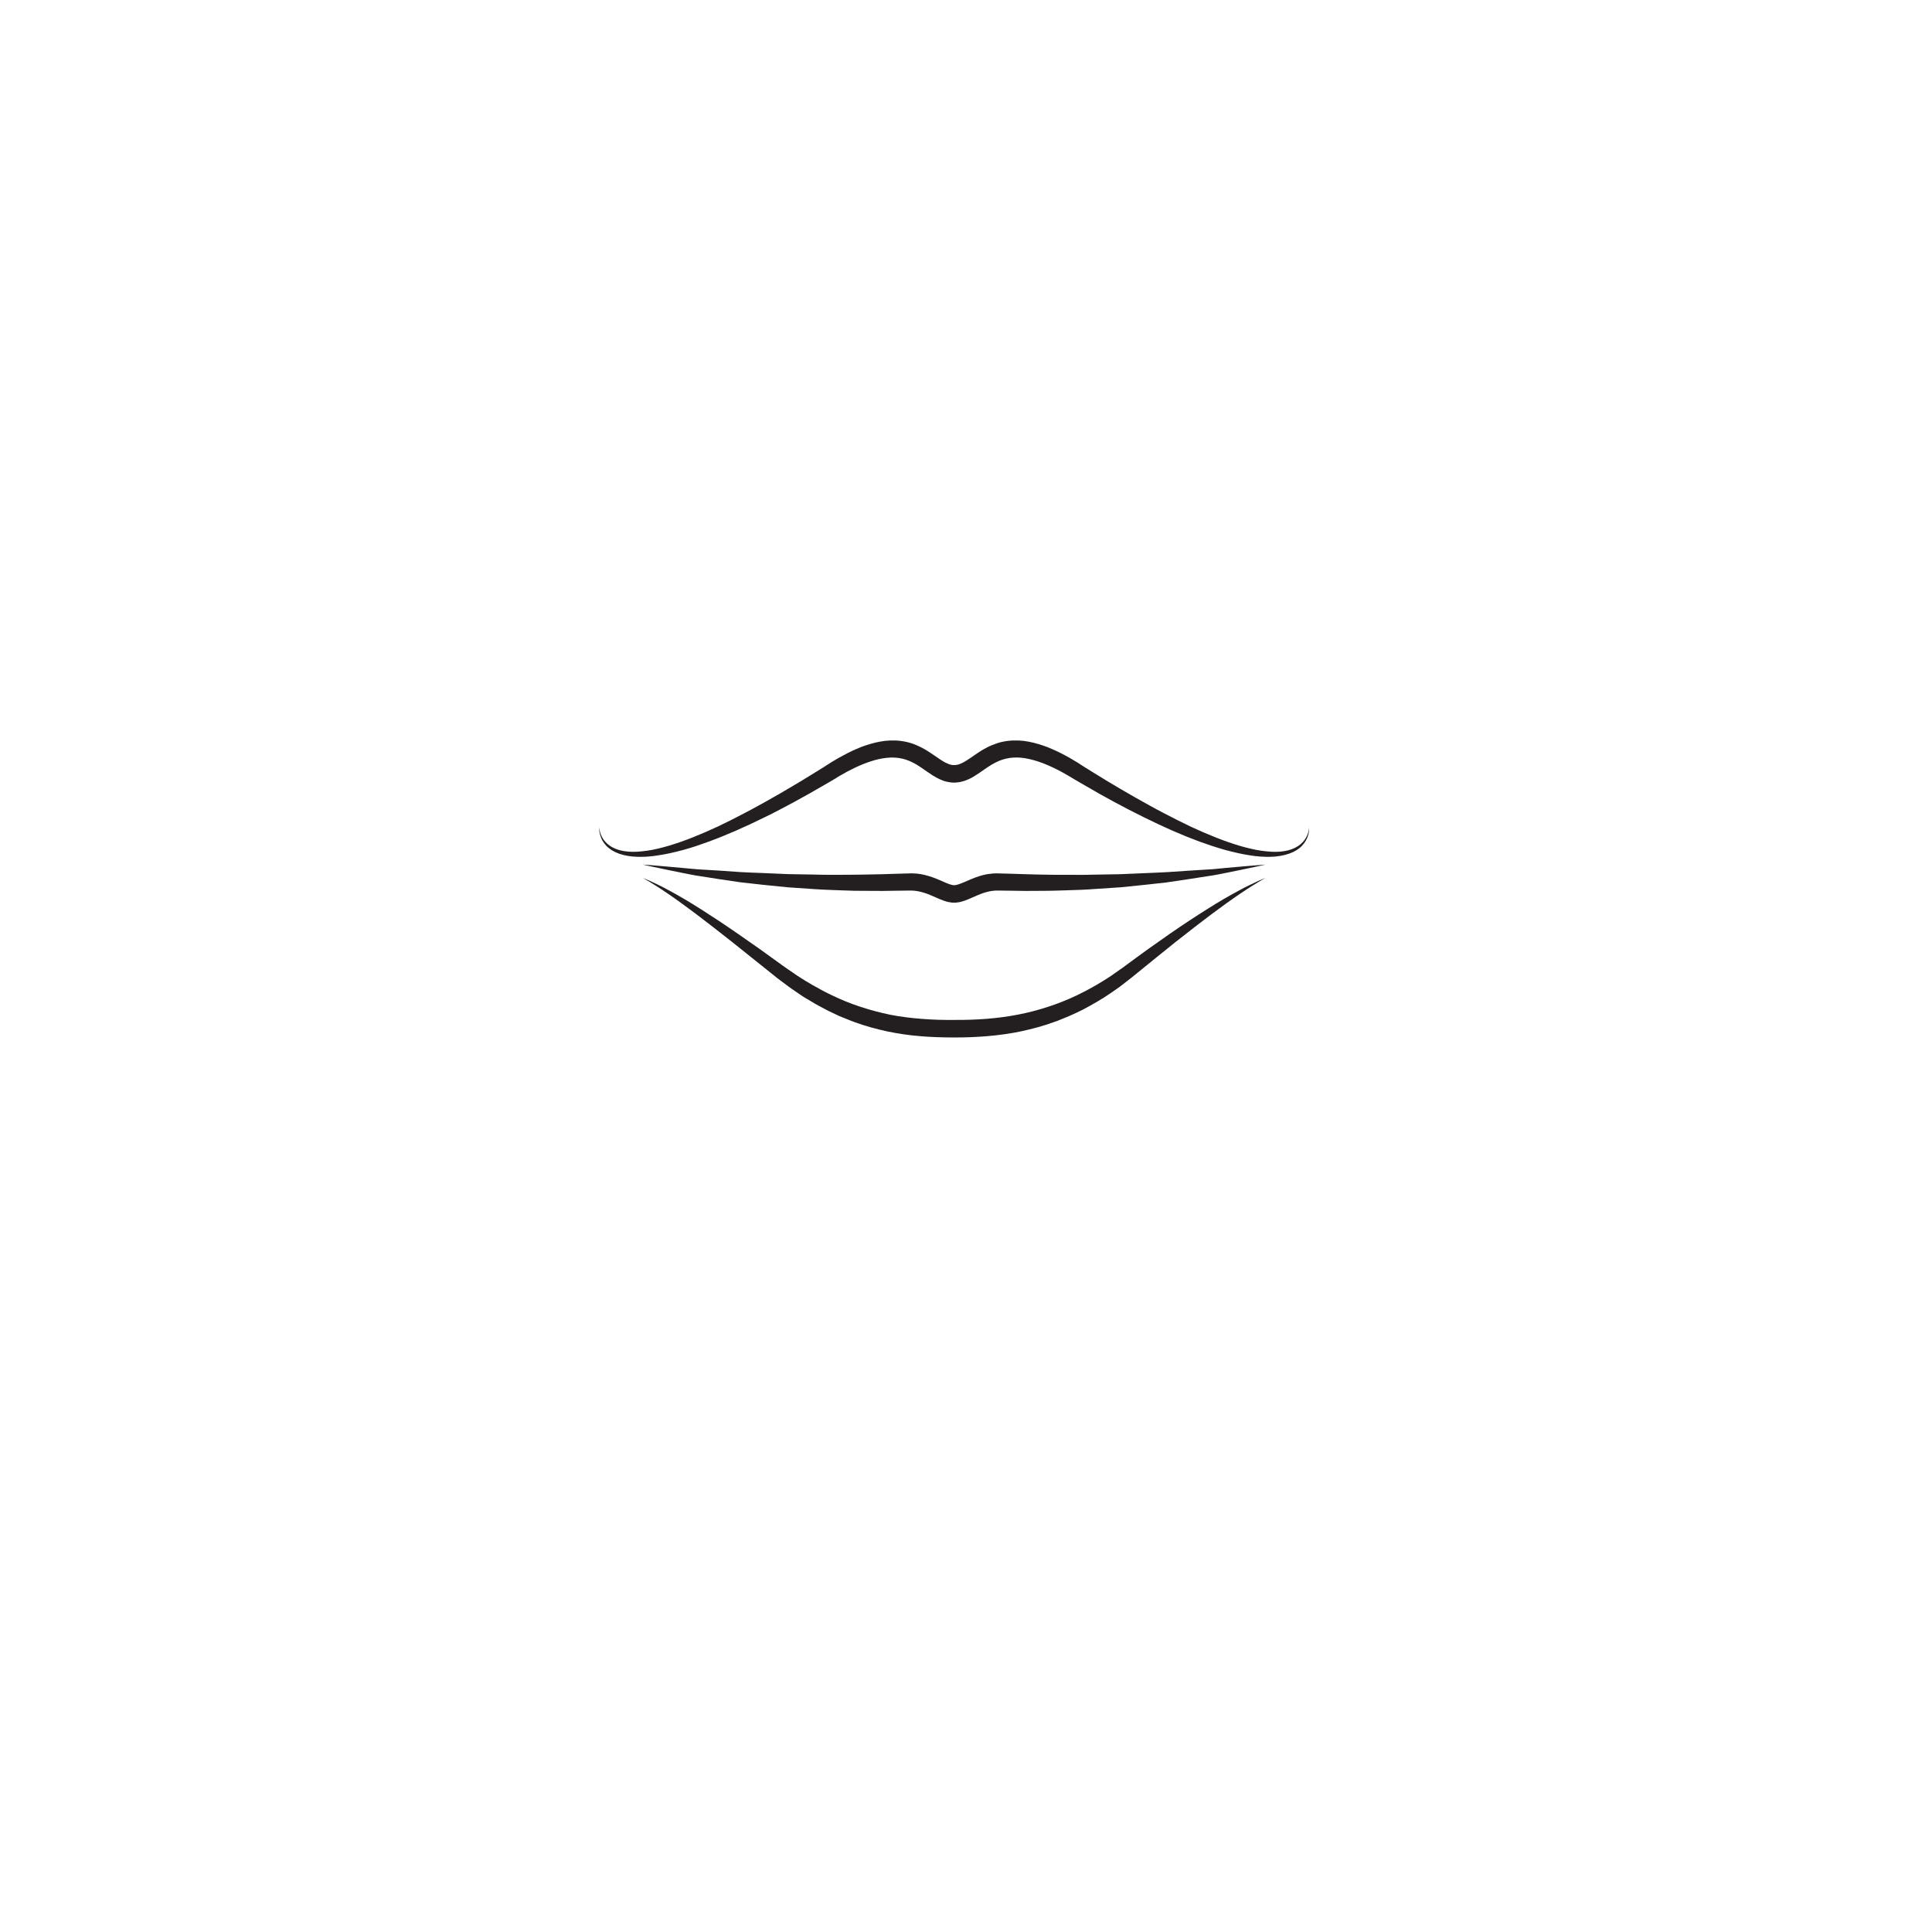
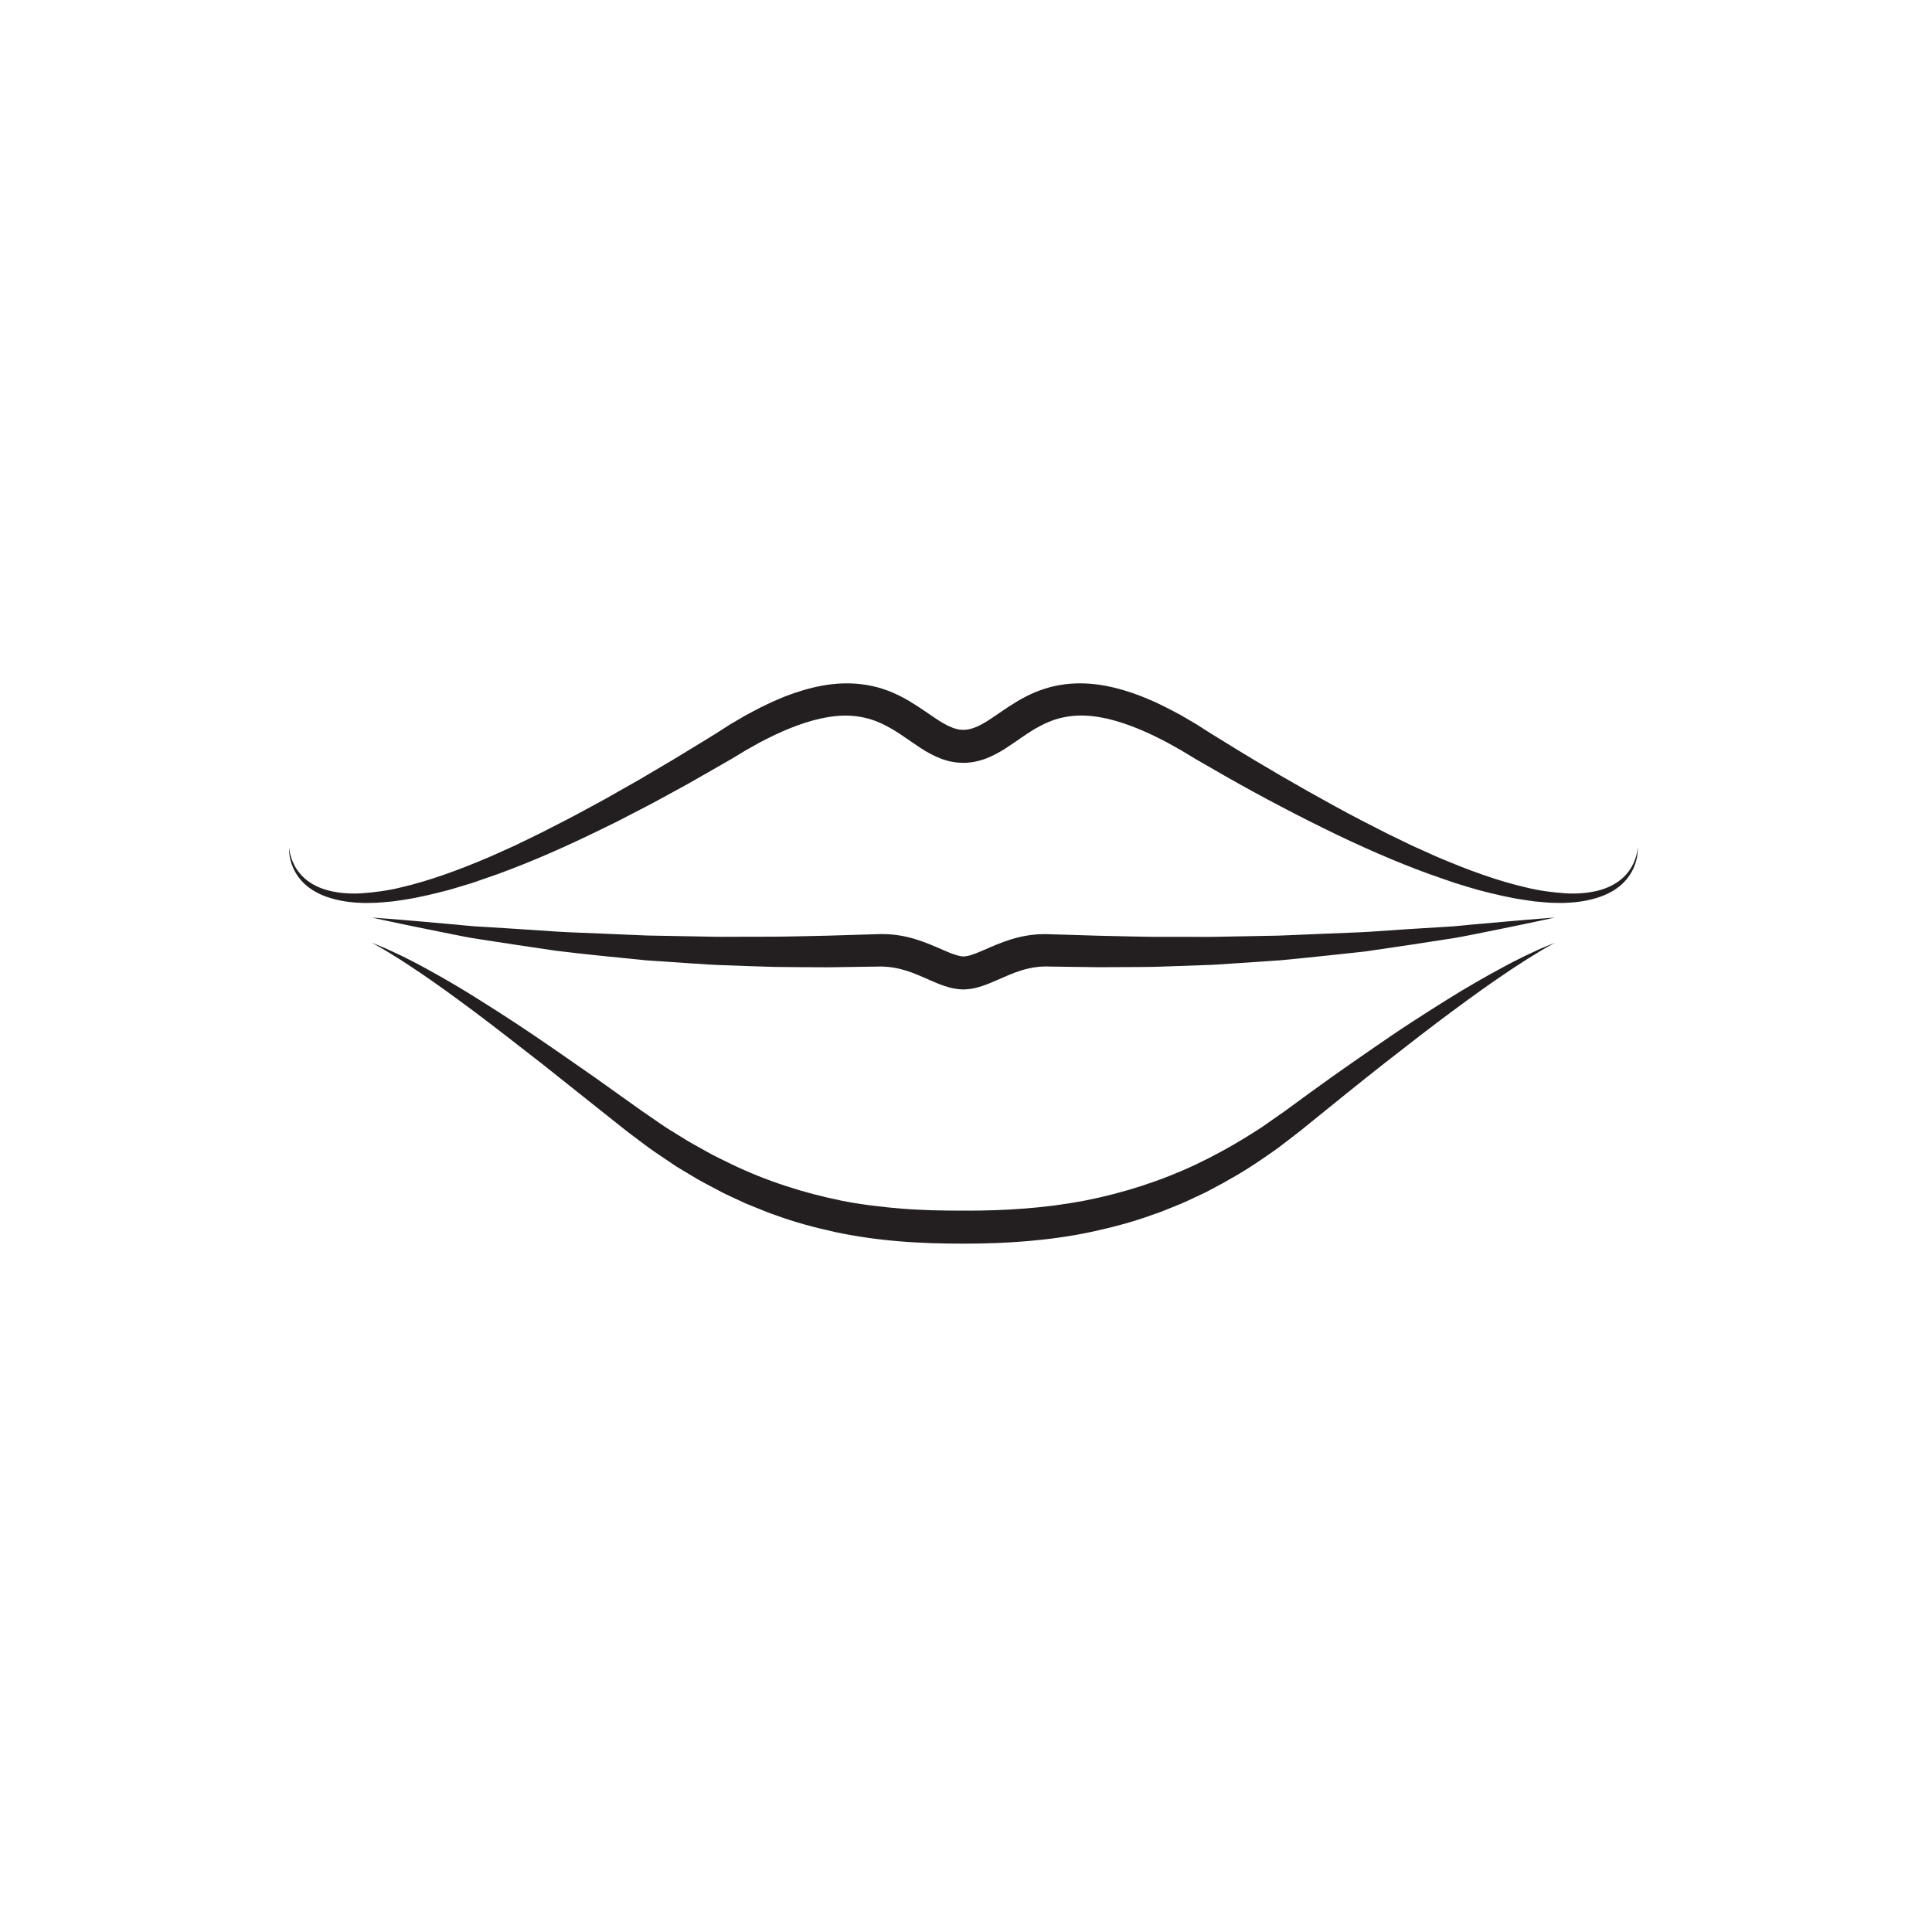
- <svg xmlns="http://www.w3.org/2000/svg" width="125" zoomAndPan="magnify" viewBox="0 0 94.08 101.04" height="125" preserveAspectRatio="xMidYMid meet" version="1.0">
+ <svg xmlns="http://www.w3.org/2000/svg" width="250" zoomAndPan="magnify" viewBox="0 0 187.5 187.5" height="250" preserveAspectRatio="xMidYMid meet" version="1.0">
  <defs>
-     <clipPath id="20b4efc514">
-       <path d="M 27.852 38.684 L 64.988 38.684 L 64.988 45 L 27.852 45 Z M 27.852 38.684 " clip-rule="nonzero" />
+     <clipPath id="a5d98cf40e">
+       <path d="M 28.051 66.176 L 158.949 66.176 L 158.949 88 L 28.051 88 Z M 28.051 66.176 " clip-rule="nonzero" />
    </clipPath>
-     <clipPath id="58598edd11">
-       <path d="M 30 45 L 63 45 L 63 54.281 L 30 54.281 Z M 30 45 " clip-rule="nonzero" />
+     <clipPath id="9bd68c0e13">
+       <path d="M 36 91 L 151 91 L 151 120.781 L 36 120.781 Z M 36 91 " clip-rule="nonzero" />
    </clipPath>
  </defs>
-   <g clip-path="url(#20b4efc514)">
-     <path fill="#231f20" d="M 64.984 43.262 C 64.984 43.262 64.988 43.305 64.984 43.383 C 64.98 43.461 64.969 43.582 64.918 43.73 C 64.867 43.879 64.777 44.055 64.617 44.227 C 64.461 44.395 64.23 44.543 63.949 44.641 C 63.672 44.738 63.344 44.801 62.992 44.809 C 62.902 44.816 62.812 44.809 62.719 44.809 C 62.629 44.809 62.535 44.805 62.441 44.797 C 62.348 44.785 62.25 44.777 62.152 44.77 C 62.055 44.758 61.957 44.742 61.855 44.727 C 61.453 44.668 61.035 44.566 60.598 44.453 C 60.379 44.391 60.16 44.32 59.934 44.25 C 59.711 44.172 59.48 44.094 59.246 44.012 C 58.316 43.668 57.34 43.238 56.328 42.734 C 55.316 42.234 54.266 41.672 53.207 41.047 C 53.07 40.969 52.938 40.891 52.801 40.812 C 52.668 40.734 52.535 40.652 52.402 40.574 C 52.273 40.5 52.145 40.426 52.016 40.355 C 51.883 40.289 51.75 40.215 51.613 40.152 C 51.074 39.895 50.508 39.691 49.945 39.629 C 49.668 39.602 49.395 39.613 49.133 39.676 C 48.871 39.734 48.621 39.848 48.371 39.996 C 48.117 40.148 47.871 40.34 47.57 40.531 C 47.422 40.629 47.254 40.727 47.059 40.801 C 46.867 40.879 46.645 40.926 46.422 40.93 L 46.332 40.926 L 46.273 40.922 C 46.258 40.922 46.219 40.914 46.188 40.91 L 46.094 40.895 C 46.027 40.887 45.984 40.867 45.93 40.855 C 45.875 40.84 45.828 40.82 45.781 40.801 C 45.586 40.727 45.418 40.629 45.27 40.535 C 44.969 40.34 44.723 40.148 44.469 39.996 C 44.219 39.848 43.969 39.734 43.707 39.676 C 43.445 39.617 43.172 39.602 42.895 39.633 C 42.332 39.691 41.766 39.898 41.227 40.152 C 41.09 40.219 40.957 40.289 40.824 40.355 C 40.691 40.43 40.562 40.504 40.43 40.578 C 40.301 40.656 40.172 40.734 40.047 40.812 C 39.906 40.891 39.77 40.973 39.633 41.051 C 39.367 41.203 39.105 41.355 38.844 41.504 C 38.578 41.652 38.316 41.797 38.059 41.938 C 37.797 42.082 37.535 42.215 37.281 42.352 C 37.152 42.418 37.023 42.484 36.898 42.551 C 36.77 42.613 36.641 42.676 36.516 42.738 C 35.504 43.238 34.523 43.672 33.594 44.012 C 33.359 44.094 33.133 44.176 32.906 44.254 C 32.68 44.324 32.461 44.395 32.242 44.453 C 31.805 44.57 31.387 44.668 30.984 44.727 C 30.883 44.742 30.785 44.758 30.691 44.77 C 30.59 44.781 30.496 44.789 30.402 44.797 C 30.305 44.809 30.211 44.809 30.121 44.809 C 30.027 44.809 29.938 44.816 29.852 44.809 C 29.496 44.801 29.172 44.742 28.891 44.645 C 28.609 44.543 28.379 44.395 28.223 44.227 C 28.062 44.059 27.973 43.879 27.926 43.73 C 27.875 43.582 27.859 43.461 27.855 43.383 C 27.852 43.301 27.855 43.262 27.855 43.262 C 27.855 43.262 27.855 43.305 27.871 43.383 C 27.883 43.457 27.91 43.574 27.973 43.711 C 28.035 43.848 28.137 44.008 28.301 44.145 C 28.461 44.285 28.68 44.398 28.945 44.469 C 29.211 44.535 29.516 44.562 29.848 44.543 C 30.184 44.52 30.543 44.477 30.922 44.383 C 31.68 44.207 32.516 43.906 33.402 43.523 C 33.621 43.422 33.848 43.32 34.074 43.219 C 34.301 43.105 34.531 42.992 34.77 42.879 C 35.234 42.641 35.715 42.395 36.199 42.125 C 36.324 42.059 36.445 41.992 36.57 41.922 C 36.691 41.852 36.816 41.781 36.938 41.711 C 37.188 41.57 37.441 41.43 37.691 41.277 C 37.941 41.129 38.195 40.98 38.449 40.828 C 38.707 40.668 38.965 40.512 39.223 40.352 C 39.348 40.273 39.477 40.195 39.602 40.117 C 39.738 40.031 39.871 39.945 40.004 39.859 C 40.145 39.777 40.281 39.695 40.422 39.613 C 40.566 39.535 40.707 39.457 40.855 39.383 C 41.004 39.312 41.148 39.234 41.305 39.172 C 41.383 39.141 41.461 39.105 41.539 39.074 L 41.777 38.988 C 42.102 38.879 42.441 38.789 42.801 38.746 C 43.16 38.707 43.535 38.715 43.906 38.797 C 44.277 38.875 44.625 39.035 44.934 39.215 C 45.238 39.398 45.508 39.605 45.758 39.762 C 45.879 39.844 46 39.906 46.109 39.949 C 46.137 39.961 46.164 39.969 46.191 39.977 C 46.215 39.98 46.246 39.996 46.262 39.996 C 46.27 39.996 46.281 39.996 46.289 40 C 46.301 40.004 46.301 40.008 46.324 40.008 L 46.387 40.012 L 46.434 40.012 C 46.426 40.012 46.469 40.016 46.422 40.012 C 46.523 40.012 46.625 39.992 46.734 39.949 C 46.844 39.906 46.961 39.844 47.086 39.762 C 47.336 39.605 47.605 39.398 47.91 39.215 C 48.066 39.125 48.227 39.039 48.402 38.969 C 48.574 38.898 48.754 38.836 48.938 38.797 C 49.305 38.715 49.684 38.707 50.043 38.746 C 50.402 38.789 50.742 38.879 51.062 38.988 L 51.305 39.074 C 51.383 39.105 51.457 39.141 51.535 39.172 C 51.691 39.234 51.84 39.312 51.988 39.383 C 52.137 39.457 52.277 39.535 52.422 39.613 C 52.562 39.695 52.703 39.781 52.844 39.863 C 52.973 39.945 53.102 40.031 53.234 40.113 C 53.363 40.191 53.492 40.273 53.617 40.352 C 54.652 40.996 55.664 41.59 56.641 42.125 C 57.125 42.398 57.609 42.641 58.074 42.879 C 58.309 42.996 58.539 43.109 58.766 43.219 C 58.996 43.324 59.219 43.426 59.441 43.523 C 60.328 43.906 61.164 44.211 61.922 44.383 C 62.301 44.477 62.66 44.52 62.992 44.543 C 63.328 44.566 63.633 44.535 63.898 44.469 C 64.164 44.398 64.383 44.285 64.543 44.145 C 64.707 44.008 64.809 43.848 64.871 43.711 C 64.934 43.574 64.961 43.457 64.973 43.383 C 64.984 43.305 64.984 43.262 64.984 43.262 Z M 64.984 43.262 " fill-opacity="1" fill-rule="nonzero" />
+   <g clip-path="url(#a5d98cf40e)">
+     <path fill="#231f20" d="M 158.938 82.207 C 158.938 82.207 158.949 82.352 158.938 82.629 C 158.922 82.906 158.875 83.328 158.695 83.848 C 158.52 84.363 158.203 84.988 157.641 85.578 C 157.086 86.172 156.277 86.691 155.289 87.035 C 154.301 87.379 153.152 87.586 151.906 87.621 C 151.59 87.645 151.277 87.621 150.953 87.621 C 150.629 87.617 150.297 87.613 149.965 87.574 C 149.633 87.543 149.293 87.516 148.949 87.484 C 148.605 87.441 148.258 87.383 147.906 87.332 C 146.492 87.129 145.016 86.777 143.473 86.375 C 142.707 86.16 141.926 85.914 141.129 85.668 C 140.34 85.395 139.535 85.113 138.711 84.828 C 135.434 83.637 131.98 82.121 128.418 80.363 C 124.852 78.602 121.152 76.637 117.414 74.457 C 116.941 74.184 116.465 73.91 115.988 73.637 C 115.523 73.355 115.059 73.074 114.59 72.793 C 114.137 72.539 113.68 72.285 113.223 72.031 C 112.75 71.797 112.285 71.543 111.805 71.32 C 109.902 70.426 107.902 69.699 105.93 69.492 C 104.945 69.391 103.98 69.438 103.059 69.652 C 102.137 69.855 101.258 70.258 100.371 70.773 C 99.484 71.305 98.605 71.973 97.555 72.652 C 97.023 72.988 96.434 73.324 95.754 73.59 C 95.074 73.855 94.293 74.035 93.496 74.035 L 93.188 74.02 L 92.973 74.012 C 92.922 74.012 92.785 73.992 92.68 73.977 L 92.348 73.922 C 92.113 73.887 91.961 73.828 91.77 73.777 C 91.582 73.727 91.41 73.664 91.242 73.594 C 90.562 73.332 89.969 72.992 89.441 72.656 C 88.387 71.977 87.512 71.305 86.621 70.781 C 85.738 70.262 84.859 69.863 83.934 69.66 C 83.016 69.445 82.051 69.398 81.066 69.5 C 79.094 69.707 77.094 70.434 75.188 71.324 C 74.711 71.547 74.242 71.801 73.77 72.035 C 73.309 72.297 72.844 72.555 72.387 72.812 C 71.93 73.086 71.477 73.359 71.027 73.633 C 70.543 73.91 70.059 74.188 69.578 74.465 C 68.641 75 67.715 75.531 66.797 76.055 C 65.859 76.566 64.934 77.074 64.02 77.574 C 63.105 78.082 62.18 78.539 61.277 79.012 C 60.828 79.246 60.375 79.48 59.93 79.711 C 59.477 79.934 59.027 80.152 58.582 80.371 C 55.016 82.129 51.562 83.645 48.289 84.836 C 47.465 85.121 46.656 85.402 45.871 85.676 C 45.07 85.918 44.293 86.164 43.527 86.379 C 41.98 86.781 40.508 87.133 39.094 87.34 C 38.738 87.391 38.391 87.449 38.051 87.488 C 37.703 87.52 37.367 87.551 37.031 87.578 C 36.699 87.617 36.371 87.621 36.043 87.625 C 35.719 87.625 35.406 87.648 35.094 87.625 C 33.848 87.59 32.695 87.383 31.711 87.039 C 30.723 86.695 29.91 86.172 29.355 85.578 C 28.793 84.988 28.48 84.363 28.301 83.848 C 28.125 83.328 28.074 82.906 28.062 82.629 C 28.047 82.348 28.062 82.207 28.062 82.207 C 28.062 82.207 28.062 82.352 28.109 82.625 C 28.156 82.895 28.254 83.297 28.473 83.777 C 28.695 84.254 29.055 84.812 29.625 85.297 C 30.191 85.785 30.969 86.191 31.902 86.43 C 32.836 86.664 33.914 86.766 35.09 86.695 C 36.262 86.605 37.531 86.461 38.867 86.133 C 41.539 85.52 44.48 84.465 47.609 83.121 C 48.387 82.773 49.176 82.414 49.988 82.051 C 50.785 81.664 51.598 81.27 52.426 80.867 C 54.066 80.031 55.762 79.176 57.477 78.223 C 57.906 77.988 58.34 77.754 58.773 77.52 C 59.207 77.273 59.645 77.027 60.078 76.777 C 60.949 76.277 61.848 75.793 62.723 75.262 C 63.605 74.742 64.5 74.211 65.402 73.68 C 66.305 73.129 67.215 72.574 68.133 72.016 C 68.574 71.742 69.02 71.469 69.469 71.195 C 69.938 70.895 70.41 70.594 70.883 70.289 C 71.371 70.004 71.863 69.719 72.352 69.43 C 72.859 69.164 73.359 68.883 73.879 68.625 C 74.406 68.375 74.922 68.109 75.469 67.891 C 75.746 67.777 76.012 67.652 76.289 67.547 L 77.137 67.242 C 78.277 66.859 79.477 66.547 80.738 66.402 C 82 66.258 83.332 66.293 84.633 66.578 C 85.941 66.848 87.168 67.406 88.25 68.043 C 89.332 68.684 90.281 69.398 91.156 69.957 C 91.598 70.234 92.012 70.457 92.402 70.605 C 92.496 70.648 92.594 70.684 92.688 70.703 C 92.773 70.727 92.891 70.77 92.938 70.77 C 92.969 70.773 93.004 70.781 93.035 70.789 C 93.07 70.797 93.074 70.809 93.164 70.812 L 93.383 70.824 L 93.488 70.828 L 93.543 70.832 C 93.52 70.832 93.672 70.84 93.504 70.832 C 93.859 70.828 94.215 70.758 94.605 70.605 C 94.996 70.457 95.41 70.234 95.848 69.957 C 96.723 69.398 97.676 68.684 98.754 68.043 C 99.301 67.727 99.871 67.422 100.48 67.172 C 101.086 66.926 101.723 66.715 102.371 66.578 C 103.672 66.293 105.004 66.258 106.266 66.402 C 107.527 66.547 108.727 66.859 109.867 67.242 L 110.711 67.551 C 110.988 67.656 111.258 67.777 111.531 67.891 C 112.082 68.109 112.598 68.379 113.121 68.629 C 113.641 68.883 114.141 69.164 114.648 69.434 C 115.145 69.727 115.645 70.016 116.137 70.305 C 116.594 70.602 117.055 70.895 117.512 71.184 C 117.965 71.465 118.418 71.742 118.871 72.02 C 122.508 74.277 126.086 76.348 129.523 78.227 C 131.234 79.176 132.934 80.035 134.574 80.871 C 135.402 81.273 136.215 81.668 137.012 82.055 C 137.82 82.418 138.613 82.773 139.391 83.125 C 142.52 84.469 145.461 85.523 148.137 86.133 C 149.469 86.465 150.742 86.609 151.914 86.695 C 153.09 86.766 154.168 86.664 155.102 86.43 C 156.035 86.191 156.812 85.785 157.379 85.297 C 157.953 84.812 158.309 84.254 158.531 83.777 C 158.75 83.297 158.848 82.895 158.895 82.625 C 158.938 82.352 158.938 82.207 158.938 82.207 Z M 158.938 82.207 " fill-opacity="1" fill-rule="nonzero" />
  </g>
-   <g clip-path="url(#58598edd11)">
-     <path fill="#231f20" d="M 62.703 45.914 C 62.703 45.914 62.578 45.984 62.344 46.121 C 62.227 46.191 62.086 46.281 61.918 46.383 C 61.754 46.492 61.566 46.609 61.355 46.754 C 60.938 47.035 60.441 47.395 59.879 47.812 C 59.316 48.234 58.688 48.723 58.008 49.258 C 57.332 49.797 56.605 50.391 55.836 51.016 C 55.785 51.055 55.738 51.094 55.691 51.133 C 55.637 51.176 55.586 51.215 55.535 51.254 C 55.434 51.332 55.336 51.41 55.234 51.488 C 55.039 51.645 54.809 51.797 54.59 51.949 C 54.141 52.258 53.668 52.527 53.176 52.789 C 53.051 52.855 52.922 52.91 52.797 52.973 C 52.668 53.031 52.543 53.094 52.41 53.148 C 52.281 53.203 52.148 53.258 52.016 53.309 C 51.949 53.336 51.883 53.363 51.816 53.391 L 51.613 53.461 C 51.07 53.66 50.508 53.809 49.934 53.934 C 48.785 54.176 47.59 54.258 46.422 54.258 L 45.984 54.254 L 45.543 54.242 C 45.246 54.23 44.953 54.219 44.66 54.191 C 44.07 54.145 43.484 54.059 42.906 53.938 C 42.336 53.812 41.77 53.66 41.23 53.461 C 41.094 53.414 40.961 53.359 40.828 53.305 C 40.695 53.25 40.562 53.199 40.43 53.145 C 40.305 53.086 40.176 53.023 40.047 52.965 C 39.922 52.906 39.793 52.848 39.672 52.777 C 39.426 52.645 39.18 52.523 38.949 52.375 C 38.832 52.305 38.715 52.234 38.598 52.168 C 38.48 52.098 38.375 52.02 38.262 51.945 C 38.043 51.793 37.82 51.648 37.617 51.488 C 37.41 51.332 37.195 51.18 37.008 51.023 C 36.23 50.402 35.496 49.816 34.82 49.273 C 34.48 49.008 34.152 48.75 33.844 48.508 C 33.531 48.266 33.234 48.035 32.953 47.824 C 32.391 47.402 31.898 47.043 31.48 46.758 C 31.273 46.613 31.082 46.496 30.918 46.383 C 30.754 46.281 30.609 46.191 30.496 46.121 C 30.262 45.984 30.137 45.914 30.137 45.914 C 30.137 45.914 30.27 45.969 30.52 46.074 C 30.645 46.133 30.797 46.203 30.973 46.289 C 31.148 46.379 31.352 46.477 31.574 46.602 C 32.02 46.844 32.555 47.156 33.152 47.535 C 33.449 47.723 33.766 47.93 34.098 48.148 C 34.43 48.367 34.773 48.602 35.129 48.848 C 35.488 49.098 35.859 49.359 36.242 49.625 C 36.621 49.898 37.016 50.18 37.418 50.473 C 37.469 50.508 37.52 50.543 37.57 50.582 C 37.621 50.617 37.672 50.652 37.723 50.688 C 37.824 50.754 37.926 50.828 38.031 50.898 C 38.23 51.043 38.449 51.172 38.664 51.309 C 38.879 51.445 39.105 51.566 39.332 51.691 C 39.555 51.824 39.793 51.934 40.027 52.051 C 40.977 52.512 42.008 52.848 43.082 53.07 C 43.621 53.176 44.172 53.242 44.73 53.285 C 45.008 53.309 45.289 53.32 45.57 53.332 L 45.992 53.34 L 46.422 53.34 C 47.559 53.348 48.68 53.273 49.762 53.062 C 50.84 52.852 51.871 52.512 52.82 52.062 C 53.293 51.832 53.754 51.586 54.18 51.32 C 54.391 51.184 54.602 51.062 54.809 50.906 C 54.914 50.832 55.016 50.762 55.121 50.688 C 55.168 50.652 55.219 50.617 55.266 50.586 C 55.316 50.547 55.367 50.512 55.418 50.473 C 55.816 50.18 56.207 49.891 56.59 49.617 C 56.973 49.348 57.344 49.086 57.699 48.836 C 58.059 48.59 58.402 48.352 58.734 48.137 C 59.066 47.918 59.383 47.715 59.684 47.527 C 60.281 47.148 60.816 46.84 61.262 46.602 C 61.484 46.477 61.691 46.375 61.867 46.289 C 62.043 46.203 62.195 46.133 62.32 46.074 C 62.57 45.969 62.703 45.914 62.703 45.914 Z M 62.703 45.914 " fill-opacity="1" fill-rule="nonzero" />
+   <g clip-path="url(#9bd68c0e13)">
+     <path fill="#231f20" d="M 150.895 91.492 C 150.895 91.492 150.453 91.742 149.621 92.215 C 149.215 92.465 148.719 92.77 148.129 93.133 C 147.551 93.516 146.879 93.93 146.148 94.434 C 144.672 95.418 142.922 96.676 140.934 98.145 C 138.949 99.617 136.746 101.324 134.348 103.199 C 131.957 105.078 129.395 107.156 126.684 109.352 C 126.512 109.488 126.344 109.629 126.172 109.766 C 125.988 109.91 125.809 110.051 125.625 110.191 C 125.273 110.461 124.918 110.73 124.562 111.004 C 123.875 111.559 123.066 112.082 122.289 112.621 C 120.715 113.699 119.051 114.648 117.305 115.559 C 116.875 115.797 116.418 115.984 115.973 116.199 C 115.523 116.406 115.078 116.633 114.617 116.824 C 114.152 117.008 113.688 117.195 113.219 117.387 C 112.984 117.477 112.754 117.578 112.516 117.664 L 111.801 117.91 C 109.895 118.609 107.902 119.125 105.883 119.562 C 101.832 120.418 97.625 120.699 93.504 120.695 L 91.965 120.684 L 90.402 120.648 C 89.363 120.605 88.328 120.559 87.289 120.469 C 85.211 120.301 83.145 120.008 81.117 119.586 C 79.098 119.141 77.105 118.613 75.199 117.906 C 74.719 117.75 74.25 117.559 73.785 117.367 C 73.316 117.18 72.852 116.988 72.391 116.805 C 71.938 116.594 71.484 116.383 71.035 116.176 C 70.586 115.965 70.137 115.762 69.711 115.523 C 68.848 115.055 67.973 114.629 67.156 114.117 C 66.746 113.871 66.336 113.625 65.926 113.379 C 65.516 113.145 65.137 112.859 64.742 112.602 C 63.965 112.078 63.184 111.57 62.461 111.008 C 61.738 110.457 60.988 109.922 60.316 109.375 C 57.582 107.199 55 105.148 52.613 103.25 C 51.41 102.316 50.258 101.422 49.164 100.57 C 48.07 99.719 47.023 98.922 46.035 98.18 C 44.051 96.707 42.309 95.441 40.836 94.445 C 40.105 93.941 39.434 93.523 38.859 93.141 C 38.277 92.77 37.773 92.469 37.367 92.219 C 36.539 91.742 36.098 91.492 36.098 91.492 C 36.098 91.492 36.566 91.688 37.453 92.055 C 37.887 92.254 38.422 92.5 39.051 92.801 C 39.668 93.113 40.387 93.465 41.168 93.898 C 42.742 94.75 44.629 95.832 46.73 97.168 C 47.781 97.828 48.898 98.543 50.066 99.309 C 51.234 100.074 52.441 100.902 53.703 101.766 C 54.961 102.641 56.266 103.551 57.621 104.488 C 58.961 105.441 60.348 106.43 61.77 107.445 C 61.949 107.57 62.129 107.699 62.309 107.828 C 62.484 107.949 62.664 108.074 62.844 108.195 C 63.199 108.441 63.562 108.688 63.922 108.938 C 64.637 109.449 65.402 109.898 66.164 110.371 C 66.918 110.855 67.719 111.277 68.512 111.723 C 69.301 112.184 70.141 112.559 70.969 112.973 C 74.305 114.59 77.949 115.77 81.738 116.539 C 83.633 116.91 85.578 117.141 87.539 117.301 C 88.52 117.379 89.512 117.422 90.5 117.457 L 91.988 117.484 L 93.504 117.492 C 97.512 117.512 101.461 117.25 105.27 116.52 C 109.07 115.773 112.715 114.59 116.059 113.012 C 117.723 112.215 119.344 111.344 120.844 110.414 C 121.59 109.941 122.332 109.512 123.066 108.969 C 123.434 108.711 123.801 108.457 124.16 108.203 C 124.332 108.082 124.508 107.961 124.676 107.844 C 124.855 107.711 125.031 107.582 125.211 107.453 C 126.621 106.418 128 105.414 129.344 104.457 C 130.691 103.508 131.996 102.594 133.258 101.727 C 134.52 100.859 135.73 100.027 136.898 99.27 C 138.07 98.508 139.188 97.797 140.242 97.137 C 142.352 95.812 144.242 94.738 145.816 93.895 C 146.598 93.461 147.32 93.109 147.941 92.801 C 148.566 92.5 149.105 92.258 149.539 92.055 C 150.426 91.688 150.895 91.492 150.895 91.492 Z M 150.895 91.492 " fill-opacity="1" fill-rule="nonzero" />
  </g>
-   <path fill="#231f20" d="M 62.703 45.215 C 62.703 45.215 62.578 45.242 62.344 45.297 C 62.105 45.344 61.762 45.422 61.32 45.512 C 61.098 45.555 60.855 45.605 60.59 45.66 C 60.453 45.684 60.316 45.711 60.172 45.742 C 60.031 45.77 59.879 45.793 59.723 45.816 C 59.102 45.914 58.402 46.023 57.633 46.133 C 57.586 46.141 57.539 46.148 57.488 46.156 C 57.441 46.16 57.391 46.168 57.344 46.172 C 57.242 46.184 57.145 46.191 57.047 46.203 C 56.844 46.227 56.641 46.246 56.434 46.27 C 56.02 46.312 55.59 46.359 55.148 46.402 C 54.703 46.43 54.25 46.461 53.785 46.492 C 53.551 46.508 53.316 46.527 53.078 46.535 C 52.84 46.543 52.602 46.551 52.359 46.559 C 52.117 46.566 51.871 46.574 51.625 46.582 C 51.379 46.59 51.133 46.586 50.883 46.59 C 50.633 46.59 50.383 46.59 50.129 46.594 C 49.879 46.59 49.625 46.586 49.371 46.582 C 49.246 46.582 49.121 46.578 48.996 46.578 L 48.809 46.574 L 48.668 46.574 C 48.652 46.574 48.684 46.57 48.676 46.574 L 48.641 46.574 L 48.543 46.578 L 48.496 46.582 L 48.461 46.586 C 48.414 46.594 48.375 46.594 48.32 46.605 C 48.266 46.617 48.215 46.625 48.16 46.641 C 48.109 46.652 48.055 46.668 48.004 46.684 C 47.793 46.75 47.578 46.848 47.336 46.953 C 47.215 47.008 47.09 47.062 46.941 47.113 C 46.906 47.125 46.867 47.137 46.824 47.148 C 46.785 47.16 46.746 47.172 46.699 47.18 C 46.656 47.188 46.613 47.195 46.566 47.199 L 46.492 47.207 L 46.438 47.207 C 46.422 47.207 46.453 47.211 46.391 47.207 L 46.297 47.203 L 46.285 47.203 L 46.227 47.191 L 46.148 47.18 C 46.09 47.172 46.059 47.16 46.016 47.148 C 45.977 47.137 45.938 47.125 45.902 47.113 C 45.754 47.062 45.625 47.008 45.504 46.953 C 45.266 46.848 45.051 46.75 44.84 46.688 C 44.625 46.621 44.418 46.582 44.211 46.574 L 44.035 46.574 L 43.844 46.578 C 43.719 46.578 43.59 46.582 43.465 46.582 C 43.211 46.586 42.961 46.59 42.711 46.594 C 42.457 46.594 42.207 46.594 41.957 46.59 C 41.711 46.59 41.461 46.59 41.215 46.586 C 40.969 46.578 40.727 46.57 40.484 46.562 C 40 46.543 39.523 46.531 39.059 46.496 C 38.59 46.465 38.137 46.434 37.695 46.402 C 36.812 46.316 35.977 46.23 35.207 46.137 C 34.441 46.027 33.738 45.918 33.121 45.82 C 32.965 45.797 32.812 45.773 32.672 45.742 C 32.527 45.715 32.387 45.688 32.254 45.66 C 31.988 45.605 31.742 45.555 31.523 45.512 C 31.078 45.422 30.734 45.344 30.5 45.297 C 30.262 45.246 30.137 45.215 30.137 45.215 C 30.137 45.215 30.266 45.227 30.508 45.242 C 30.746 45.266 31.102 45.289 31.547 45.332 C 31.773 45.352 32.02 45.375 32.289 45.398 C 32.559 45.418 32.848 45.457 33.164 45.473 C 33.785 45.508 34.492 45.551 35.258 45.609 C 35.641 45.633 36.039 45.641 36.453 45.66 C 36.867 45.676 37.293 45.699 37.734 45.715 C 38.172 45.723 38.625 45.73 39.086 45.738 C 39.199 45.742 39.316 45.742 39.434 45.746 C 39.551 45.75 39.668 45.75 39.785 45.75 C 40.02 45.75 40.254 45.75 40.496 45.75 C 40.734 45.746 40.977 45.746 41.219 45.746 C 41.461 45.746 41.707 45.738 41.953 45.734 C 42.199 45.73 42.449 45.723 42.695 45.719 C 42.949 45.711 43.199 45.703 43.453 45.695 C 43.578 45.691 43.707 45.688 43.832 45.684 L 44.023 45.68 L 44.117 45.676 L 44.168 45.672 L 44.188 45.672 L 44.199 45.676 L 44.227 45.676 C 44.531 45.676 44.828 45.734 45.105 45.82 C 45.383 45.902 45.637 46.02 45.867 46.117 C 45.98 46.168 46.094 46.215 46.188 46.246 C 46.211 46.254 46.234 46.262 46.258 46.266 C 46.277 46.27 46.305 46.281 46.312 46.281 C 46.316 46.281 46.324 46.281 46.328 46.285 L 46.336 46.285 C 46.34 46.285 46.34 46.289 46.344 46.289 L 46.355 46.289 L 46.449 46.297 C 46.395 46.293 46.438 46.293 46.43 46.293 L 46.469 46.293 C 46.484 46.289 46.508 46.285 46.523 46.281 C 46.543 46.281 46.566 46.273 46.586 46.266 C 46.609 46.262 46.633 46.254 46.656 46.246 C 46.754 46.215 46.863 46.168 46.977 46.121 C 47.207 46.02 47.461 45.906 47.738 45.82 C 47.805 45.797 47.875 45.777 47.949 45.762 C 48.02 45.742 48.094 45.73 48.168 45.715 C 48.238 45.703 48.324 45.695 48.402 45.688 L 48.465 45.68 L 48.512 45.68 L 48.605 45.676 L 48.719 45.676 L 48.816 45.68 L 49.012 45.684 C 49.141 45.688 49.27 45.691 49.395 45.695 C 49.648 45.703 49.898 45.711 50.148 45.719 C 50.398 45.727 50.645 45.73 50.891 45.738 C 51.137 45.742 51.383 45.746 51.625 45.75 C 51.867 45.75 52.109 45.75 52.348 45.75 C 52.586 45.75 52.824 45.75 53.059 45.754 C 53.18 45.754 53.297 45.75 53.41 45.75 C 53.527 45.746 53.645 45.746 53.758 45.742 C 54.219 45.734 54.672 45.727 55.109 45.719 C 55.551 45.703 55.977 45.68 56.391 45.664 C 56.805 45.645 57.203 45.633 57.586 45.609 C 58.352 45.555 59.055 45.512 59.68 45.473 C 59.992 45.461 60.281 45.422 60.551 45.398 C 60.824 45.375 61.07 45.352 61.297 45.332 C 61.742 45.289 62.098 45.266 62.336 45.246 C 62.574 45.227 62.703 45.215 62.703 45.215 Z M 62.703 45.215 " fill-opacity="1" fill-rule="nonzero" />
+   <path fill="#231f20" d="M 150.895 89.047 C 150.895 89.047 150.453 89.145 149.621 89.324 C 148.785 89.496 147.57 89.77 146.012 90.078 C 145.234 90.234 144.375 90.41 143.438 90.598 C 142.969 90.688 142.48 90.785 141.973 90.887 C 141.469 90.988 140.938 91.07 140.391 91.152 C 138.203 91.492 135.73 91.875 133.023 92.262 C 132.852 92.289 132.684 92.312 132.512 92.336 C 132.34 92.355 132.172 92.375 131.996 92.395 C 131.648 92.43 131.301 92.469 130.949 92.508 C 130.242 92.582 129.523 92.66 128.793 92.738 C 127.328 92.891 125.816 93.051 124.258 93.195 C 122.699 93.301 121.094 93.41 119.453 93.52 C 118.633 93.566 117.805 93.645 116.969 93.66 C 116.129 93.691 115.281 93.719 114.43 93.75 C 113.574 93.777 112.715 93.805 111.848 93.836 C 110.98 93.852 110.105 93.848 109.227 93.855 C 108.348 93.859 107.465 93.863 106.574 93.867 C 105.688 93.855 104.797 93.844 103.902 93.832 C 103.461 93.824 103.02 93.82 102.578 93.812 L 101.918 93.805 L 101.59 93.797 L 101.426 93.797 C 101.359 93.797 101.473 93.797 101.445 93.797 L 101.406 93.797 L 101.32 93.801 L 100.816 93.824 L 100.695 93.844 C 100.531 93.867 100.383 93.875 100.188 93.918 C 100.004 93.953 99.82 93.984 99.637 94.035 C 99.453 94.078 99.266 94.133 99.078 94.191 C 98.332 94.422 97.574 94.762 96.727 95.133 C 96.297 95.32 95.855 95.516 95.328 95.688 C 95.207 95.73 95.066 95.773 94.926 95.812 C 94.781 95.848 94.648 95.891 94.488 95.918 C 94.332 95.945 94.184 95.977 94.016 95.992 L 93.758 96.012 L 93.629 96.02 L 93.562 96.023 C 93.5 96.023 93.621 96.027 93.398 96.023 L 93.062 96 L 93.02 95.996 L 92.953 95.988 L 92.812 95.969 L 92.539 95.922 C 92.336 95.891 92.223 95.852 92.074 95.812 C 91.93 95.773 91.793 95.734 91.668 95.691 C 91.145 95.516 90.703 95.32 90.273 95.137 C 89.426 94.762 88.668 94.422 87.922 94.195 C 87.176 93.961 86.445 93.828 85.715 93.809 L 85.594 93.801 L 85.426 93.801 L 85.09 93.809 L 84.418 93.816 C 83.973 93.824 83.523 93.828 83.078 93.836 C 82.191 93.848 81.305 93.859 80.422 93.875 C 79.535 93.871 78.648 93.867 77.773 93.863 C 76.891 93.852 76.02 93.855 75.152 93.84 C 74.281 93.812 73.422 93.785 72.57 93.758 C 70.859 93.695 69.184 93.656 67.543 93.527 C 65.902 93.414 64.301 93.309 62.738 93.203 C 59.625 92.898 56.684 92.602 53.977 92.273 C 51.273 91.883 48.801 91.5 46.617 91.164 C 46.066 91.082 45.539 91 45.031 90.895 C 44.523 90.797 44.035 90.699 43.566 90.602 C 42.625 90.414 41.762 90.238 40.984 90.082 C 39.426 89.773 38.207 89.5 37.375 89.328 C 36.547 89.148 36.102 89.051 36.102 89.051 C 36.102 89.051 36.555 89.082 37.406 89.145 C 38.254 89.219 39.5 89.301 41.078 89.449 C 41.867 89.52 42.738 89.598 43.691 89.684 C 44.641 89.754 45.664 89.895 46.766 89.941 C 48.969 90.074 51.449 90.227 54.148 90.418 C 55.5 90.5 56.91 90.535 58.367 90.602 C 59.824 90.656 61.328 90.742 62.875 90.793 C 64.426 90.82 66.016 90.848 67.641 90.879 C 68.047 90.887 68.457 90.895 68.867 90.902 C 69.277 90.914 69.691 90.922 70.105 90.918 C 70.934 90.918 71.77 90.914 72.613 90.91 C 73.457 90.91 74.309 90.91 75.164 90.906 C 76.023 90.902 76.887 90.875 77.754 90.863 C 78.621 90.844 79.496 90.824 80.371 90.805 C 81.258 90.777 82.145 90.75 83.039 90.723 C 83.484 90.711 83.93 90.695 84.379 90.684 L 85.051 90.664 L 85.387 90.656 L 85.555 90.648 L 85.621 90.648 L 85.672 90.652 L 85.77 90.656 C 86.836 90.66 87.891 90.855 88.867 91.156 C 89.844 91.453 90.742 91.855 91.551 92.207 C 91.953 92.379 92.344 92.547 92.676 92.648 C 92.766 92.684 92.848 92.703 92.922 92.723 C 92.996 92.742 93.098 92.773 93.117 92.77 C 93.137 92.773 93.16 92.777 93.176 92.785 L 93.207 92.797 C 93.211 92.797 93.215 92.797 93.223 92.801 L 93.266 92.805 L 93.605 92.824 C 93.414 92.82 93.562 92.824 93.527 92.82 L 93.547 92.82 L 93.59 92.816 L 93.672 92.812 C 93.727 92.809 93.801 92.789 93.863 92.781 C 93.93 92.773 94.012 92.746 94.086 92.727 C 94.164 92.707 94.242 92.688 94.332 92.652 C 94.668 92.547 95.059 92.383 95.457 92.211 C 96.266 91.859 97.164 91.457 98.141 91.16 C 98.383 91.086 98.629 91.012 98.887 90.957 C 99.137 90.891 99.395 90.844 99.656 90.801 C 99.902 90.75 100.203 90.727 100.488 90.695 L 100.699 90.676 L 100.867 90.672 L 101.207 90.66 L 101.434 90.656 L 101.605 90.66 L 101.949 90.672 L 102.633 90.691 C 103.086 90.703 103.539 90.719 103.988 90.73 C 104.875 90.758 105.758 90.785 106.637 90.812 C 107.516 90.832 108.387 90.852 109.254 90.871 C 110.121 90.887 110.984 90.91 111.844 90.918 C 112.699 90.918 113.551 90.918 114.395 90.918 C 115.238 90.922 116.074 90.922 116.902 90.926 C 117.316 90.93 117.73 90.922 118.141 90.914 C 118.551 90.902 118.961 90.898 119.367 90.891 C 120.992 90.859 122.582 90.828 124.133 90.801 C 125.68 90.75 127.184 90.664 128.641 90.613 C 130.098 90.547 131.512 90.512 132.859 90.43 C 135.555 90.234 138.031 90.086 140.23 89.953 C 141.332 89.902 142.359 89.762 143.312 89.691 C 144.266 89.605 145.141 89.527 145.93 89.457 C 147.508 89.309 148.754 89.223 149.602 89.148 C 150.445 89.082 150.895 89.047 150.895 89.047 Z M 150.895 89.047 " fill-opacity="1" fill-rule="nonzero" />
</svg>
